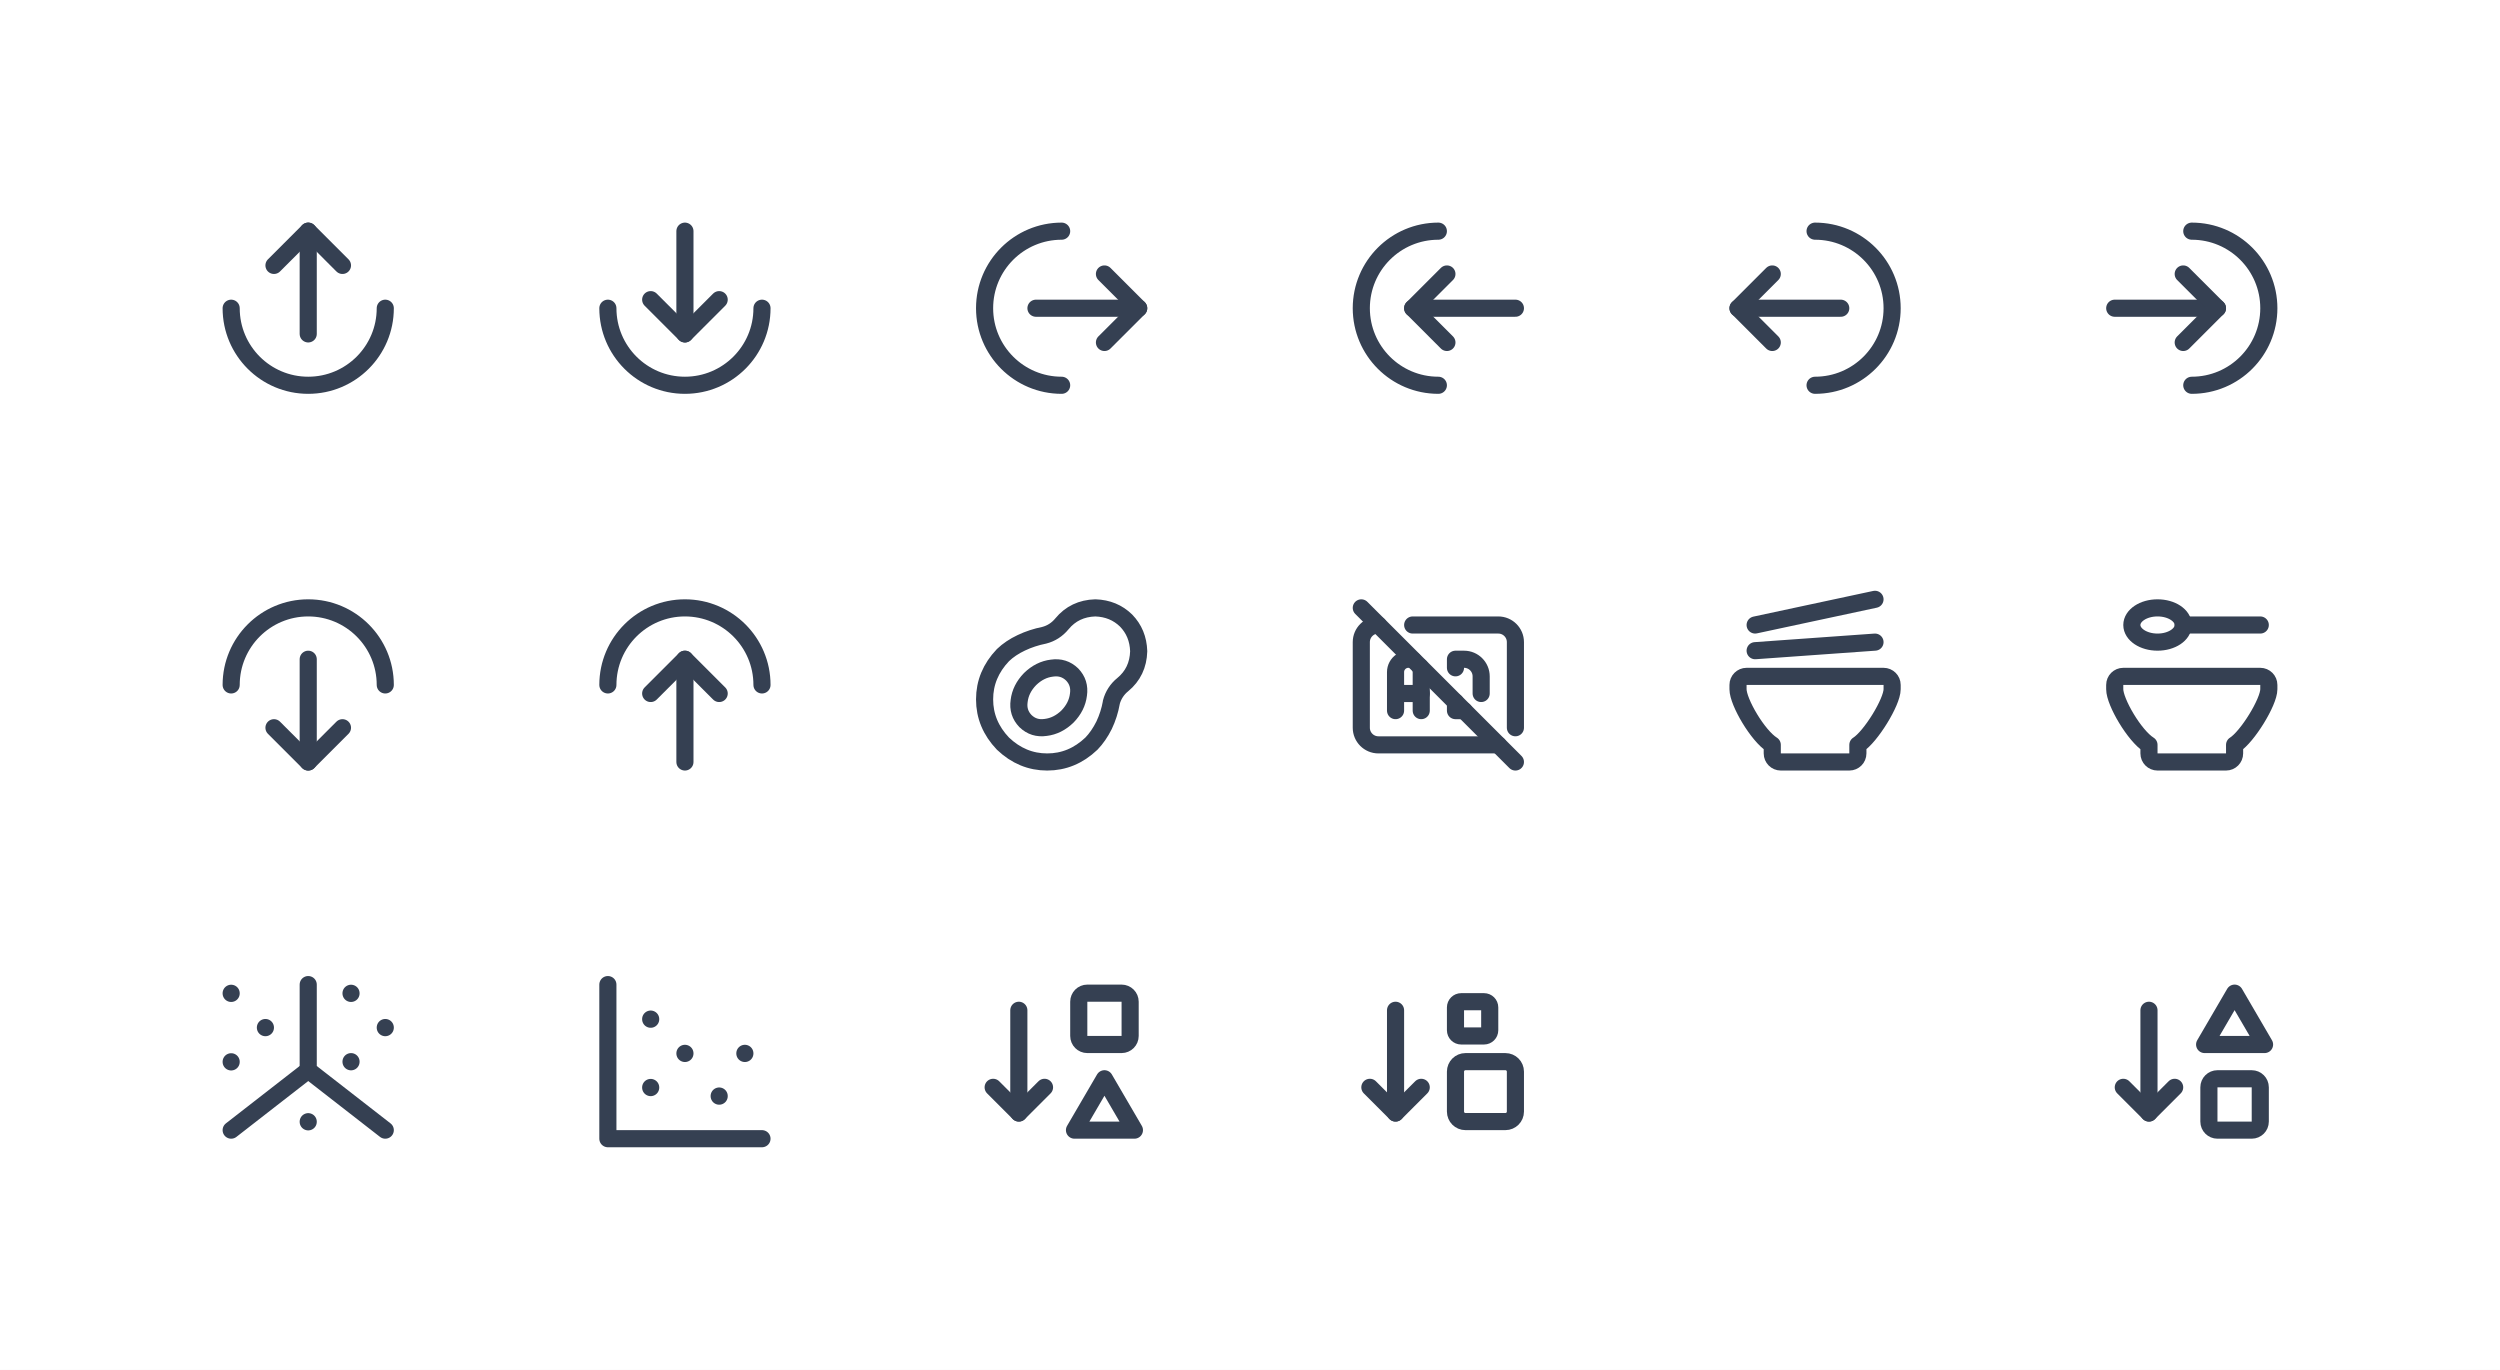
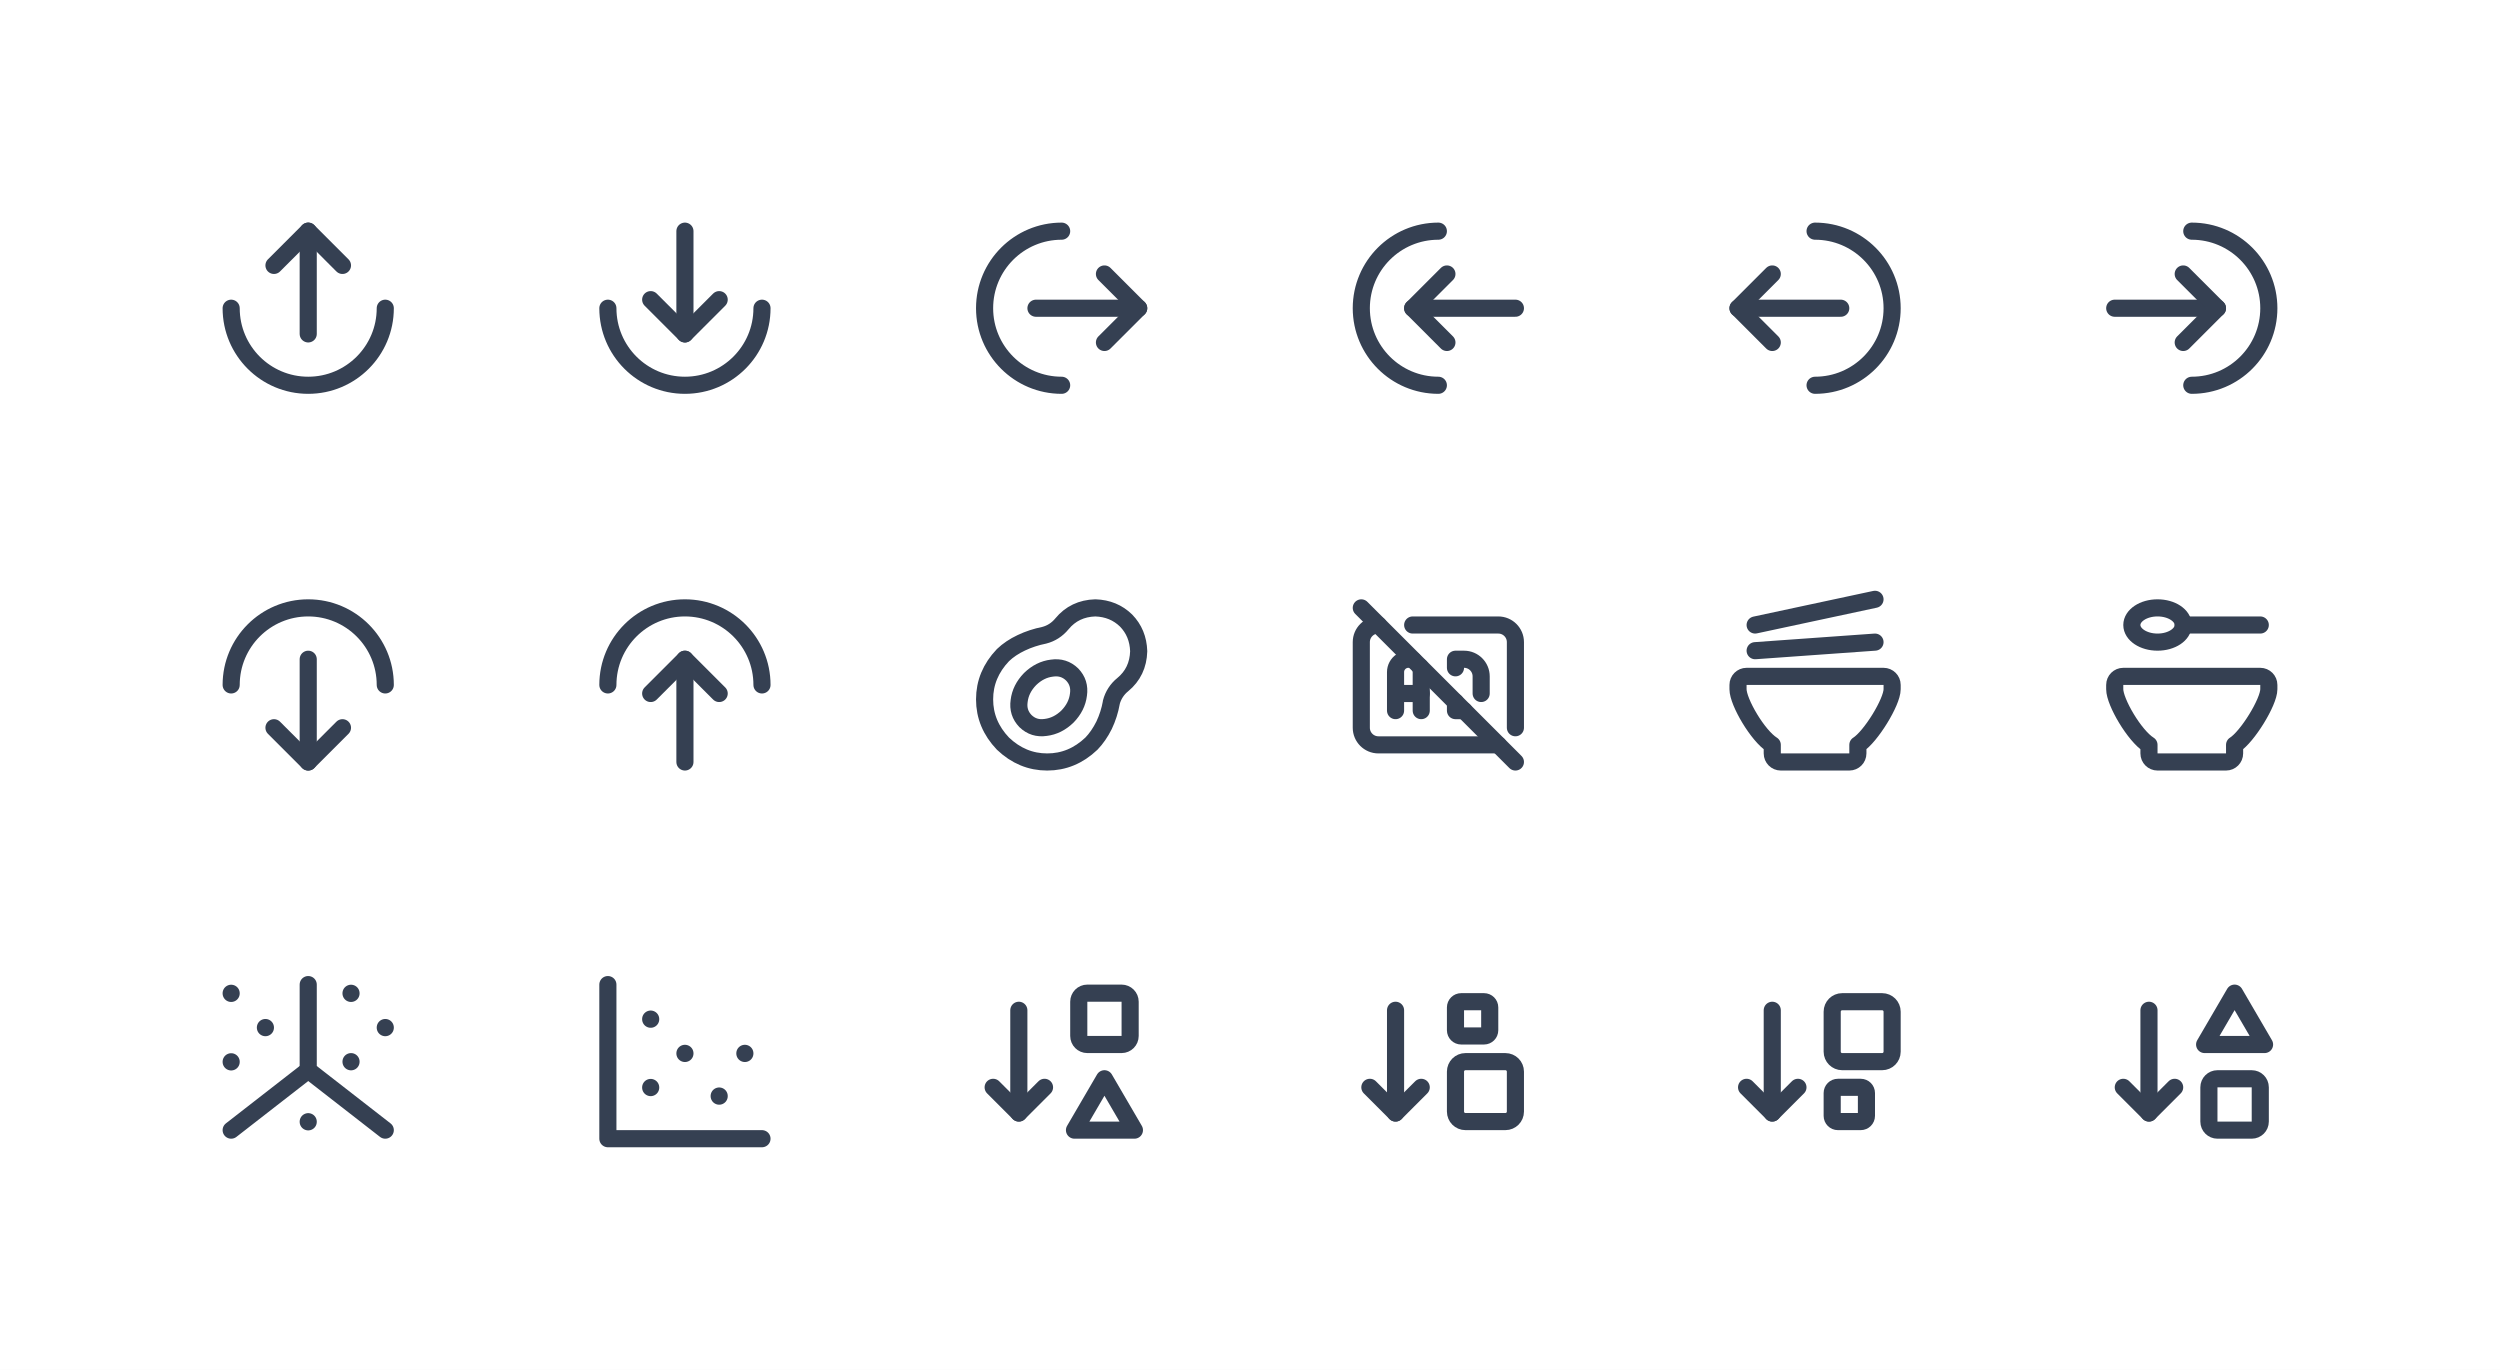
<svg xmlns="http://www.w3.org/2000/svg" xmlns:xlink="http://www.w3.org/1999/xlink" viewBox="0 0 292 160" width="292" height="160" style="color: #354052">
  <rect x="0" y="0" width="292" height="160" fill="#fff" />
  <symbol id="arrow-down-from-arc" class="icon icon-tabler icon-tabler-arrow-down-from-arc" viewBox="0 0 24 24" stroke-width="2" stroke="currentColor" fill="none" stroke-linecap="round" stroke-linejoin="round">
    <path stroke="none" d="M0 0h24v24H0z" fill="none" />
    <path d="M12 15v-12" />
    <path d="M16 7l-4 -4l-4 4" />
    <path d="M3 12a9 9 0 0 0 18 0" />
  </symbol>
  <symbol id="arrow-down-to-arc" class="icon icon-tabler icon-tabler-arrow-down-to-arc" viewBox="0 0 24 24" stroke-width="2" stroke="currentColor" fill="none" stroke-linecap="round" stroke-linejoin="round">
    <path stroke="none" d="M0 0h24v24H0z" fill="none" />
    <path d="M12 3v12" />
    <path d="M16 11l-4 4l-4 -4" />
    <path d="M3 12a9 9 0 0 0 18 0" />
  </symbol>
  <symbol id="arrow-left-from-arc" class="icon icon-tabler icon-tabler-arrow-left-from-arc" viewBox="0 0 24 24" stroke-width="2" stroke="currentColor" fill="none" stroke-linecap="round" stroke-linejoin="round">
    <path stroke="none" d="M0 0h24v24H0z" fill="none" />
    <path d="M9 12h12" />
    <path d="M17 16l4 -4l-4 -4" />
    <path d="M12 3a9 9 0 1 0 0 18" />
  </symbol>
  <symbol id="arrow-left-to-arc" class="icon icon-tabler icon-tabler-arrow-left-to-arc" viewBox="0 0 24 24" stroke-width="2" stroke="currentColor" fill="none" stroke-linecap="round" stroke-linejoin="round">
    <path stroke="none" d="M0 0h24v24H0z" fill="none" />
    <path d="M21 12h-12" />
    <path d="M13 16l-4 -4l4 -4" />
    <path d="M12 3a9 9 0 1 0 0 18" />
  </symbol>
  <symbol id="arrow-right-from-arc" class="icon icon-tabler icon-tabler-arrow-right-from-arc" viewBox="0 0 24 24" stroke-width="2" stroke="currentColor" fill="none" stroke-linecap="round" stroke-linejoin="round">
    <path stroke="none" d="M0 0h24v24H0z" fill="none" />
    <path d="M15 12h-12" />
    <path d="M7 8l-4 4l4 4" />
    <path d="M12 21a9 9 0 0 0 0 -18" />
  </symbol>
  <symbol id="arrow-right-to-arc" class="icon icon-tabler icon-tabler-arrow-right-to-arc" viewBox="0 0 24 24" stroke-width="2" stroke="currentColor" fill="none" stroke-linecap="round" stroke-linejoin="round">
    <path stroke="none" d="M0 0h24v24H0z" fill="none" />
    <path d="M3 12h12" />
    <path d="M11 8l4 4l-4 4" />
    <path d="M12 21a9 9 0 0 0 0 -18" />
  </symbol>
  <symbol id="arrow-up-from-arc" class="icon icon-tabler icon-tabler-arrow-up-from-arc" viewBox="0 0 24 24" stroke-width="2" stroke="currentColor" fill="none" stroke-linecap="round" stroke-linejoin="round">
    <path stroke="none" d="M0 0h24v24H0z" fill="none" />
    <path d="M12 9v12" />
    <path d="M8 17l4 4l4 -4" />
    <path d="M21 12a9 9 0 0 0 -18 0" />
  </symbol>
  <symbol id="arrow-up-to-arc" class="icon icon-tabler icon-tabler-arrow-up-to-arc" viewBox="0 0 24 24" stroke-width="2" stroke="currentColor" fill="none" stroke-linecap="round" stroke-linejoin="round">
    <path stroke="none" d="M0 0h24v24H0z" fill="none" />
    <path d="M12 21v-12" />
    <path d="M8 13l4 -4l4 4" />
    <path d="M21 12a9 9 0 0 0 -18 0" />
  </symbol>
  <symbol id="avocado" class="icon icon-tabler icon-tabler-avocado" viewBox="0 0 24 24" stroke-width="2" stroke="currentColor" fill="none" stroke-linecap="round" stroke-linejoin="round">
    <path stroke="none" d="M0 0h24v24H0z" fill="none" />
    <path d="M17.8 14.04a3.905 3.905 0 0 1 1.337 -2.075c1.195 -.985 1.816 -2.285 1.863 -3.902c-.047 -1.43 -.54 -2.626 -1.477 -3.586c-.96 -.938 -2.156 -1.43 -3.585 -1.477c-1.618 .047 -2.918 .668 -3.903 1.863c-.562 .68 -1.254 1.125 -2.074 1.336c-.938 .188 -1.828 .48 -2.672 .88c-.844 .398 -1.559 .878 -2.144 1.44c-1.43 1.501 -2.145 3.224 -2.145 5.169c0 1.946 .715 3.668 2.145 5.168c1.5 1.429 3.222 2.144 5.168 2.144c1.945 0 3.667 -.715 5.167 -2.145c.563 -.585 1.055 -1.3 1.477 -2.144c.398 -.844 .68 -1.723 .844 -2.637v-.035z" />
    <path d="M10.87 10.036c-.942 .112 -1.794 .538 -2.556 1.278c-.74 .762 -1.166 1.614 -1.278 2.556c-.135 .92 .112 1.704 .74 2.354c.65 .628 1.435 .875 2.354 .74c.942 -.112 1.794 -.538 2.556 -1.278c.74 -.762 1.166 -1.614 1.278 -2.556c.135 -.92 -.112 -1.704 -.74 -2.354c-.65 -.628 -1.435 -.875 -2.354 -.74z" />
  </symbol>
  <symbol id="badge-ad-off" class="icon icon-tabler icon-tabler-badge-ad-off" viewBox="0 0 24 24" stroke-width="2" stroke="currentColor" fill="none" stroke-linecap="round" stroke-linejoin="round">
    <path stroke="none" d="M0 0h24v24H0z" fill="none" />
    <path d="M9 5h10a2 2 0 0 1 2 2v10m-2 2h-14a2 2 0 0 1 -2 -2v-10a2 2 0 0 1 2 -2" />
    <path d="M14 14v1h1m2 -2v-2a2 2 0 0 0 -2 -2h-1v1" />
    <path d="M7 15v-4.5a1.5 1.5 0 0 1 2.077 -1.385m.788 .762c.087 .19 .135 .4 .135 .623v4.5" />
    <path d="M7 13h3" />
    <path d="M3 3l18 18" />
  </symbol>
  <symbol id="bowl-chopsticks" class="icon icon-tabler icon-tabler-bowl-chopsticks" viewBox="0 0 24 24" stroke-width="2" stroke="currentColor" fill="none" stroke-linecap="round" stroke-linejoin="round">
    <path stroke="none" d="M0 0h24v24H0z" fill="none" />
    <path d="M4 11h16a1 1 0 0 1 1 1v.5c0 1.5 -2.517 5.573 -4 6.5v1a1 1 0 0 1 -1 1h-8a1 1 0 0 1 -1 -1v-1c-1.687 -1.054 -4 -5 -4 -6.5v-.5a1 1 0 0 1 1 -1z" />
    <path d="M19 7l-14 1" />
    <path d="M19 2l-14 3" />
  </symbol>
  <symbol id="bowl-spoon" class="icon icon-tabler icon-tabler-bowl-spoon" viewBox="0 0 24 24" stroke-width="2" stroke="currentColor" fill="none" stroke-linecap="round" stroke-linejoin="round">
    <path stroke="none" d="M0 0h24v24H0z" fill="none" />
    <path d="M4 11h16a1 1 0 0 1 1 1v.5c0 1.5 -2.517 5.573 -4 6.5v1a1 1 0 0 1 -1 1h-8a1 1 0 0 1 -1 -1v-1c-1.687 -1.054 -4 -5 -4 -6.5v-.5a1 1 0 0 1 1 -1z" />
    <path d="M8 7c1.657 0 3 -.895 3 -2s-1.343 -2 -3 -2s-3 .895 -3 2s1.343 2 3 2" />
    <path d="M11 5h9" />
  </symbol>
  <symbol id="chart-scatter-3d" class="icon icon-tabler icon-tabler-chart-scatter-3d" viewBox="0 0 24 24" stroke-width="2" stroke="currentColor" fill="none" stroke-linecap="round" stroke-linejoin="round">
    <path stroke="none" d="M0 0h24v24H0z" fill="none" />
    <path d="M3 20l9 -7" />
    <path d="M12 3v10l9 7" />
    <path d="M17 12v.015" />
    <path d="M17 4.015v.015" />
    <path d="M21 8.015v.015" />
    <path d="M12 19.015v.015" />
    <path d="M3 12.015v.015" />
    <path d="M7 8.015v.015" />
    <path d="M3 4.015v.015" />
  </symbol>
  <symbol id="chart-scatter" class="icon icon-tabler icon-tabler-chart-scatter" viewBox="0 0 24 24" stroke-width="2" stroke="currentColor" fill="none" stroke-linecap="round" stroke-linejoin="round">
    <path stroke="none" d="M0 0h24v24H0z" fill="none" />
    <path d="M3 3v18h18" />
    <path d="M8 15.015v.015" />
    <path d="M16 16.015v.015" />
    <path d="M8 7.03v.015" />
    <path d="M12 11.03v.015" />
    <path d="M19 11.03v.015" />
  </symbol>
  <symbol id="sort-ascending-shapes" class="icon icon-tabler icon-tabler-sort-ascending-shapes" viewBox="0 0 24 24" stroke-width="2" stroke="currentColor" fill="none" stroke-linecap="round" stroke-linejoin="round">
    <path stroke="none" d="M0 0h24v24H0z" fill="none" />
    <path d="M4 15l3 3l3 -3" />
    <path d="M7 6v12" />
    <path d="M14 5a1 1 0 0 1 1 -1h4a1 1 0 0 1 1 1v4a1 1 0 0 1 -1 1h-4a1 1 0 0 1 -1 -1v-4z" />
    <path d="M17 14l-3.5 6h7z" />
  </symbol>
  <symbol id="sort-ascending-small-big" class="icon icon-tabler icon-tabler-sort-ascending-small-big" viewBox="0 0 24 24" stroke-width="2" stroke="currentColor" fill="none" stroke-linecap="round" stroke-linejoin="round">
    <path stroke="none" d="M0 0h24v24H0z" fill="none" />
    <path d="M4 15l3 3l3 -3" />
    <path d="M7 6v12" />
    <path d="M14 5.667c0 -.369 .298 -.667 .667 -.667h2.666c.369 0 .667 .298 .667 .667v2.666a.667 .667 0 0 1 -.667 .667h-2.666a.667 .667 0 0 1 -.667 -.667v-2.666z" />
    <path d="M14 13.167c0 -.645 .522 -1.167 1.167 -1.167h4.666c.645 0 1.167 .522 1.167 1.167v4.666c0 .645 -.522 1.167 -1.167 1.167h-4.666a1.167 1.167 0 0 1 -1.167 -1.167v-4.666z" />
  </symbol>
  <symbol id="sort-descending-small-big" class="icon icon-tabler icon-tabler-sort-descending-small-big" viewBox="0 0 24 24" stroke-width="2" stroke="currentColor" fill="none" stroke-linecap="round" stroke-linejoin="round">
    <path stroke="none" d="M0 0h24v24H0z" fill="none" />
    <path d="M10 15l-3 3l-3 -3" />
    <path d="M7 6v12" />
    <path d="M14 18.333c0 .369 .298 .667 .667 .667h2.666a.667 .667 0 0 0 .667 -.667v-2.666a.667 .667 0 0 0 -.667 -.667h-2.666a.667 .667 0 0 0 -.667 .667v2.666z" />
    <path d="M14 10.833c0 .645 .522 1.167 1.167 1.167h4.666c.645 0 1.167 -.522 1.167 -1.167v-4.666c0 -.645 -.522 -1.167 -1.167 -1.167h-4.666c-.645 0 -1.167 .522 -1.167 1.167v4.666z" />
  </symbol>
  <symbol id="sort-descending-shapes" class="icon icon-tabler icon-tabler-sort-descending-shapes" viewBox="0 0 24 24" stroke-width="2" stroke="currentColor" fill="none" stroke-linecap="round" stroke-linejoin="round">
    <path stroke="none" d="M0 0h24v24H0z" fill="none" />
    <path d="M4 15l3 3l3 -3" />
    <path d="M7 6v12" />
    <path d="M14 15a1 1 0 0 1 1 -1h4a1 1 0 0 1 1 1v4a1 1 0 0 1 -1 1h-4a1 1 0 0 1 -1 -1v-4z" />
    <path d="M17 4l-3.5 6h7z" />
  </symbol>
  <use xlink:href="#arrow-down-from-arc" x="24" y="24" width="24" height="24" />
  <use xlink:href="#arrow-down-to-arc" x="68" y="24" width="24" height="24" />
  <use xlink:href="#arrow-left-from-arc" x="112" y="24" width="24" height="24" />
  <use xlink:href="#arrow-left-to-arc" x="156" y="24" width="24" height="24" />
  <use xlink:href="#arrow-right-from-arc" x="200" y="24" width="24" height="24" />
  <use xlink:href="#arrow-right-to-arc" x="244" y="24" width="24" height="24" />
  <use xlink:href="#arrow-up-from-arc" x="24" y="68" width="24" height="24" />
  <use xlink:href="#arrow-up-to-arc" x="68" y="68" width="24" height="24" />
  <use xlink:href="#avocado" x="112" y="68" width="24" height="24" />
  <use xlink:href="#badge-ad-off" x="156" y="68" width="24" height="24" />
  <use xlink:href="#bowl-chopsticks" x="200" y="68" width="24" height="24" />
  <use xlink:href="#bowl-spoon" x="244" y="68" width="24" height="24" />
  <use xlink:href="#chart-scatter-3d" x="24" y="112" width="24" height="24" />
  <use xlink:href="#chart-scatter" x="68" y="112" width="24" height="24" />
  <use xlink:href="#sort-ascending-shapes" x="112" y="112" width="24" height="24" />
  <use xlink:href="#sort-ascending-small-big" x="156" y="112" width="24" height="24" />
-   <use xlink:href="#sort-deacending-small-big" x="200" y="112" width="24" height="24" />
+   <use xlink:href="#sort-descending-small-big" x="200" y="112" width="24" height="24" />
  <use xlink:href="#sort-descending-shapes" x="244" y="112" width="24" height="24" />
</svg>
